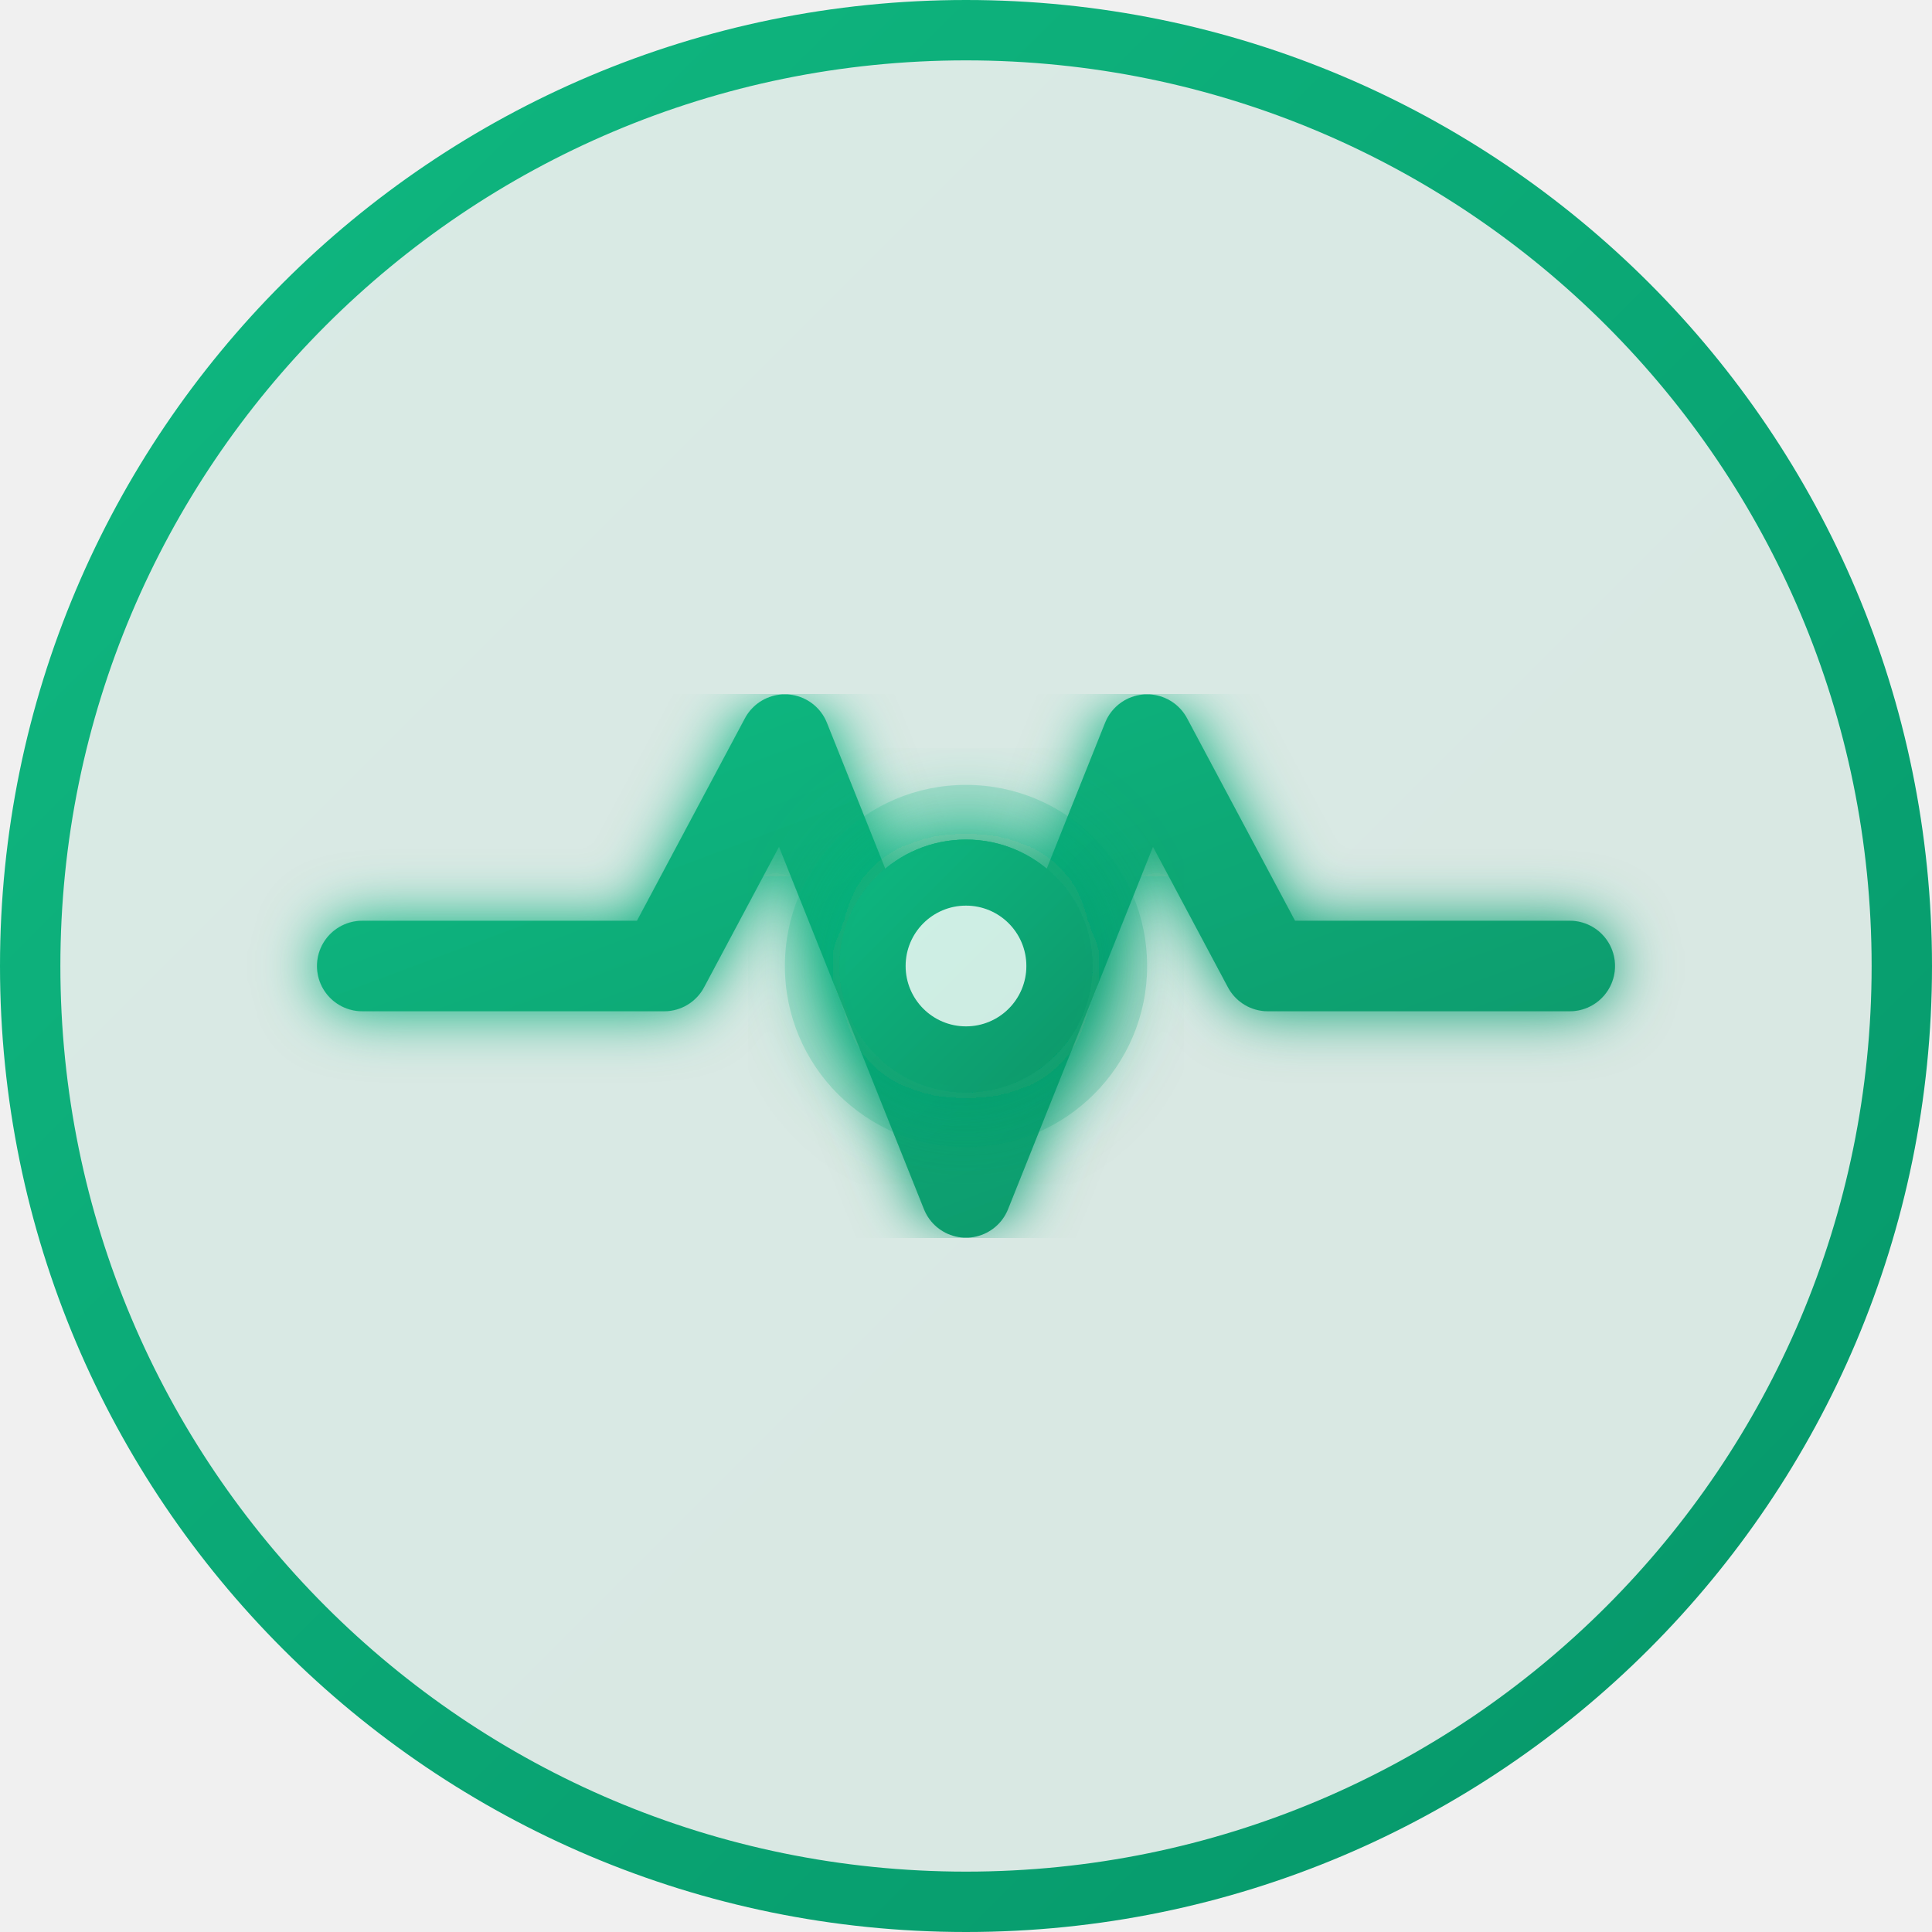
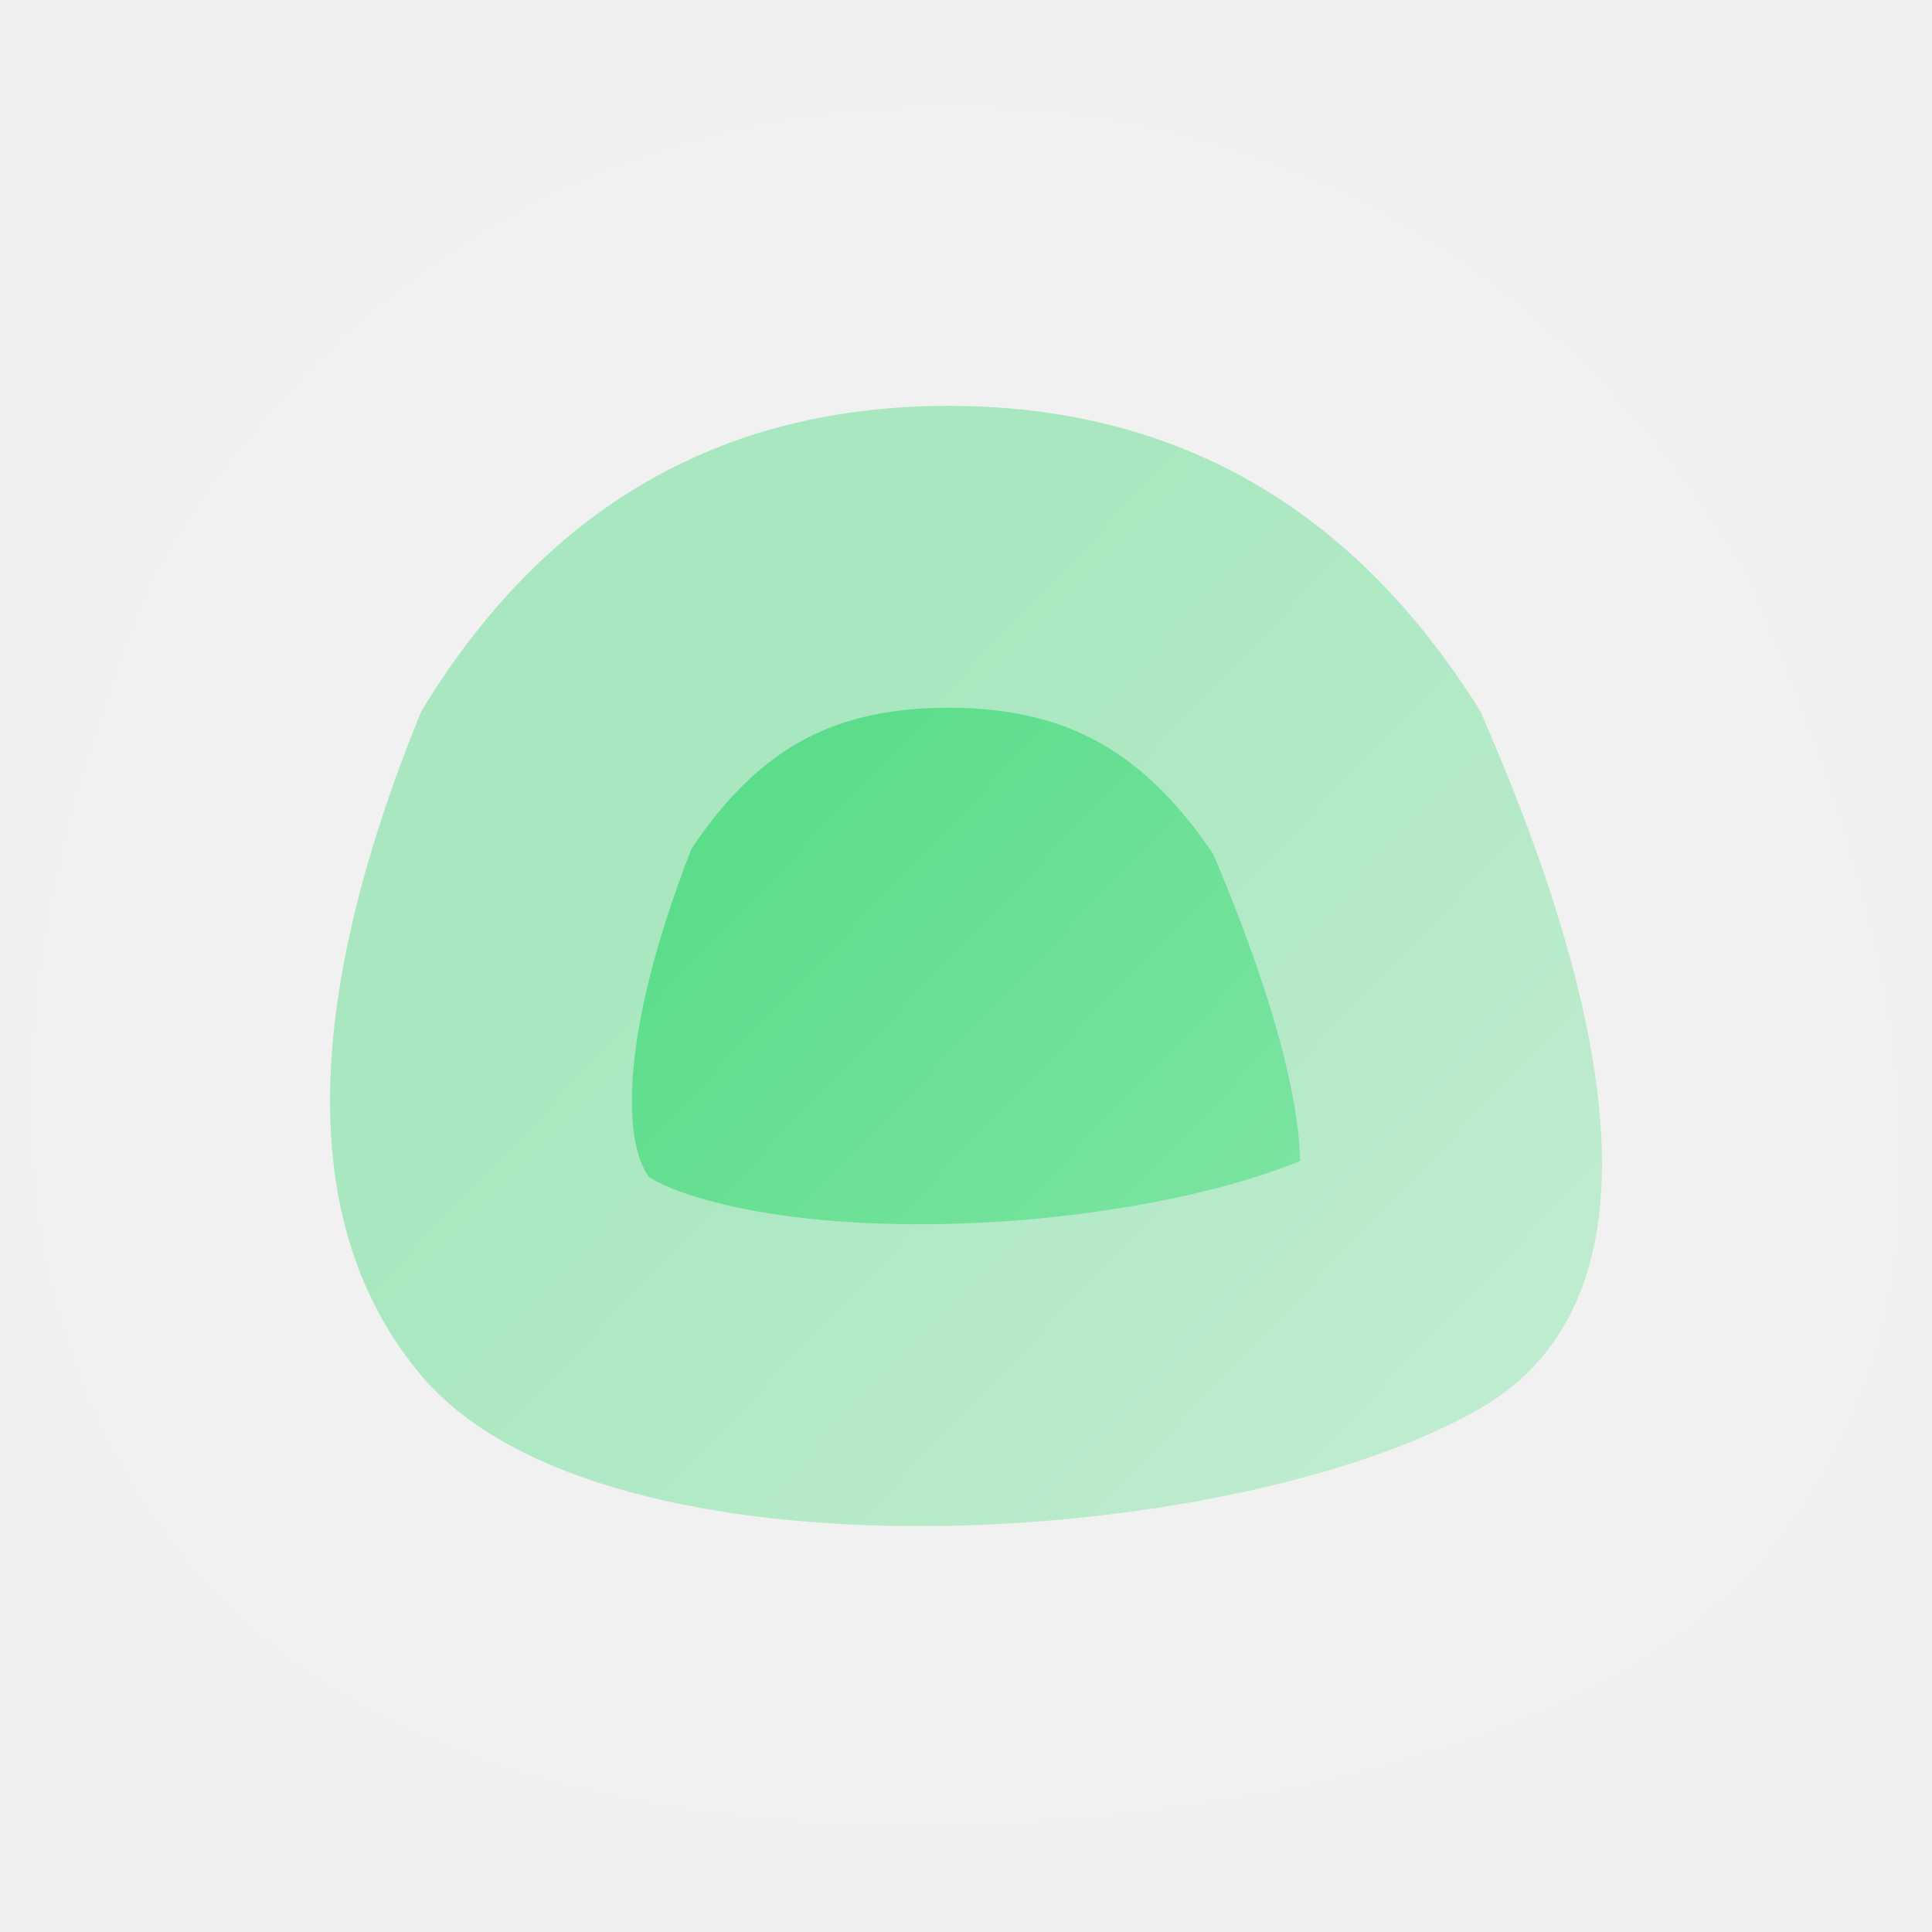
- <svg xmlns="http://www.w3.org/2000/svg" width="512" height="512" viewBox="0 0 512 512" fill="none">
-   <defs>
-     <filter id="glow">
-       <feGaussianBlur stdDeviation="8" result="blur" />
-       <feComposite in="SourceGraphic" in2="blur" operator="over" />
-     </filter>
-     <linearGradient id="g" x1="0%" y1="0%" x2="100%" y2="100%">
-       <stop offset="0%" style="stop-color:#10B981" />
-       <stop offset="100%" style="stop-color:#059669" />
+ <svg xmlns="http://www.w3.org/2000/svg" width="640" height="640" viewBox="0 0 640 640" xml:space="preserve">
+   <g transform="matrix(1 0 0 1 320 320)">
+     <linearGradient id="S3" gradientUnits="userSpaceOnUse" gradientTransform="matrix(1 0 0 1 -319.9987 -320.0002)" x1="259.78" y1="261.15" x2="463.85" y2="456.49">
+       <stop stop-color="#5CDD8B" />
+       <stop offset="1" stop-color="#86E6A9" />
    </linearGradient>
-   </defs>
-   <circle cx="256" cy="256" r="248" fill="url(#g)" fill-opacity=".1" stroke="url(#g)" stroke-width="16">
-     <animate attributeName="stroke-opacity" values=".6;1;.6" dur="3s" repeatCount="indefinite" />
-   </circle>
-   <path d="M96 256L176 256L208 196L256 316L304 196L336 256L416 256" stroke="url(#g)" stroke-width="24" stroke-linecap="round" stroke-linejoin="round" filter="url(#glow)">
-     <animate attributeName="stroke-dasharray" from="0,1000" to="1000,0" dur="1.5s" repeatCount="indefinite" />
-     <animate attributeName="stroke-opacity" values=".4;1;.4" dur="1.5s" repeatCount="indefinite" />
-   </path>
-   <g filter="url(#glow)">
-     <circle cx="256" cy="256" r="32" fill="url(#g)" fill-opacity="0" stroke="url(#g)" stroke-width="3">
-       <animate attributeName="r" keyTimes="0;0.7;0.701;1" values="32;200;32;32" dur="3s" begin="0s" repeatCount="indefinite" />
-       <animate attributeName="stroke-opacity" keyTimes="0;0.7;0.701;1" values=".8;0;0;.8" dur="3s" begin="0s" repeatCount="indefinite" />
-     </circle>
-     <circle cx="256" cy="256" r="32" fill="url(#g)" fill-opacity="0" stroke="url(#g)" stroke-width="3">
-       <animate attributeName="r" keyTimes="0;0.7;0.701;1" values="32;200;32;32" dur="3s" begin="1.5s" repeatCount="indefinite" />
-       <animate attributeName="stroke-opacity" keyTimes="0;0.7;0.701;1" values=".8;0;0;.8" dur="3s" begin="1.5s" repeatCount="indefinite" />
-     </circle>
-     <circle cx="256" cy="256" r="48" fill="url(#g)" fill-opacity=".2">
-       <animate attributeName="r" values="42;52;42" dur="2s" repeatCount="indefinite" />
-       <animate attributeName="fill-opacity" values=".1;.3;.1" dur="2s" repeatCount="indefinite" />
-     </circle>
-     <circle cx="256" cy="256" r="32" fill="url(#g)">
-       <animate attributeName="r" values="28;32;28" dur="1.5s" repeatCount="indefinite" />
-       <animate attributeName="fill-opacity" values=".8;1;.8" dur="1.5s" repeatCount="indefinite" />
-     </circle>
-     <circle cx="256" cy="256" r="16" fill="#fff" fill-opacity=".8">
-       <animate attributeName="r" values="14;16;14" dur="1.5s" repeatCount="indefinite" />
-       <animate attributeName="fill-opacity" values=".7;.9;.7" dur="1.5s" repeatCount="indefinite" />
-     </circle>
+     <path style="stroke: rgb(242,242,242); stroke-opacity: 0.51; stroke-width: 200; stroke-dasharray: none; stroke-linecap: butt; stroke-dashoffset: 0; stroke-linejoin: miter; stroke-miterlimit: 4; fill: url(#S3); fill-rule: nonzero; opacity: 1;" transform=" translate(0, 0)" d="M 170.401 -84.36 C 224.091 38.38 224.091 115.34 170.401 146.5 C 89.851 193.24 -120.039 207.49 -180.459 135.64 C -220.739 87.74 -220.739 14.4 -180.459 -84.36 C -139.499 -151.82 -81.289 -185.55 -5.829 -185.55 C 69.641 -185.55 128.381 -151.82 170.401 -84.36 z" stroke-linecap="round" />
  </g>
</svg>
